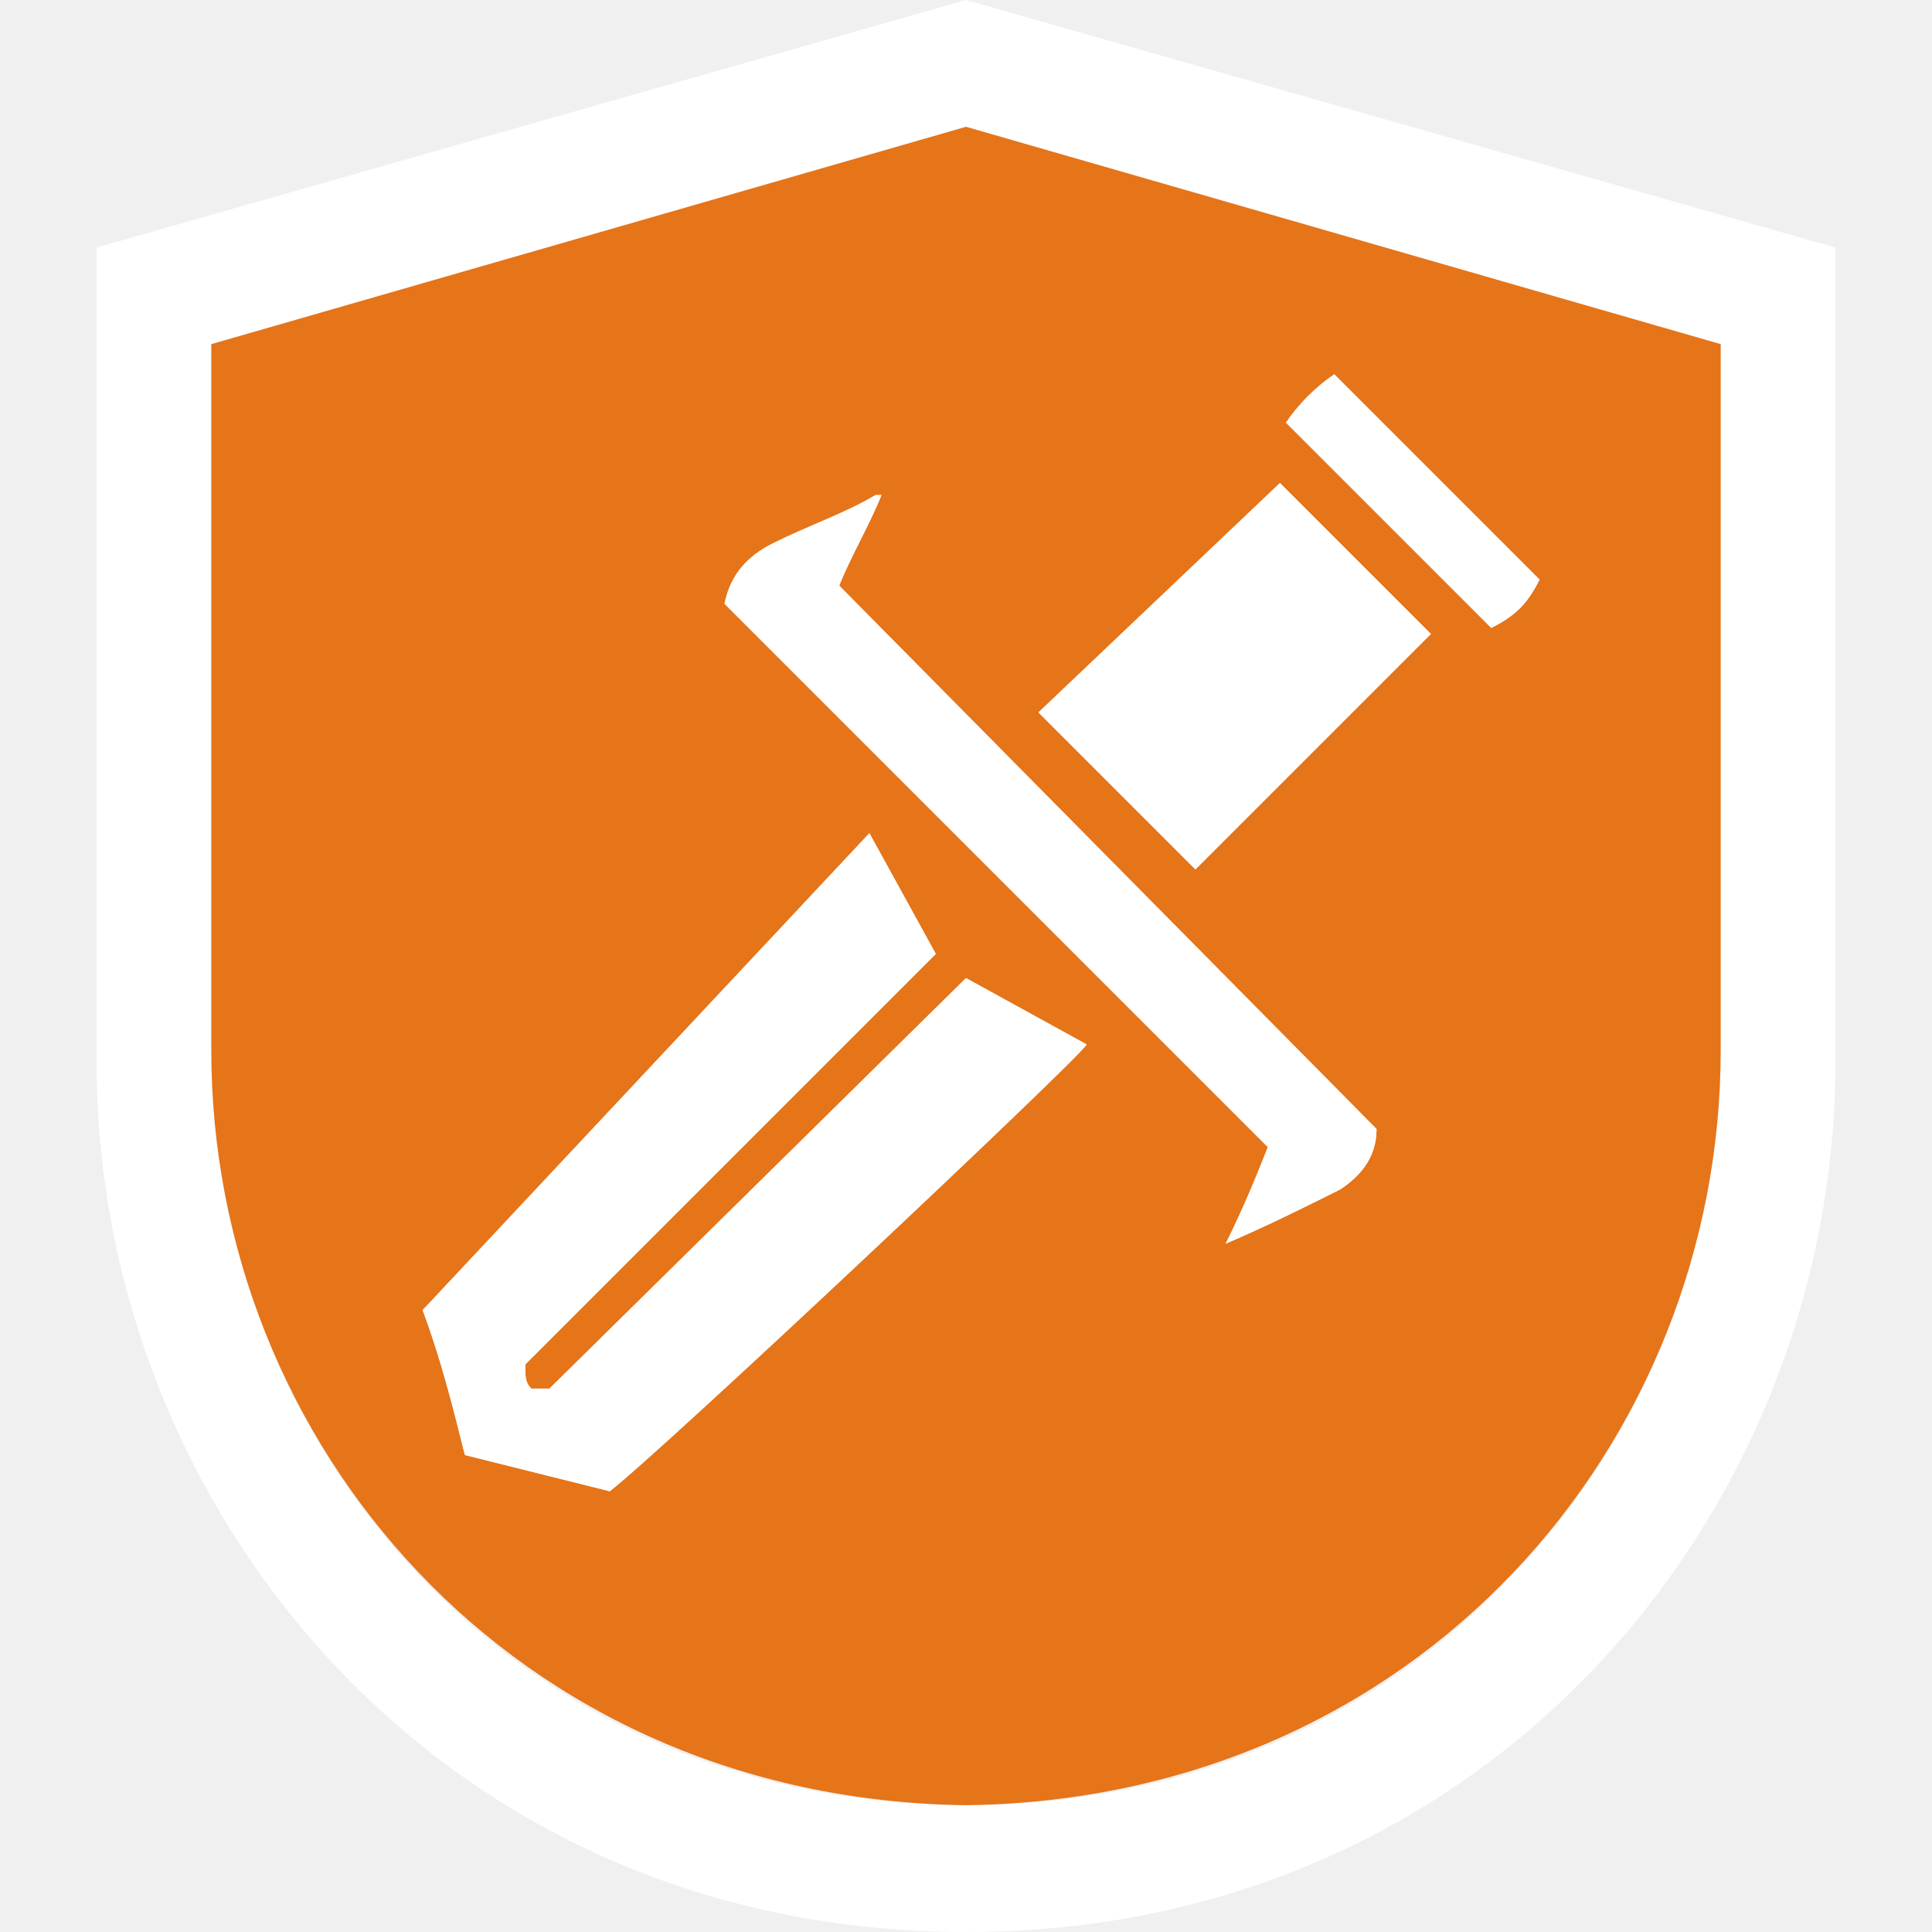
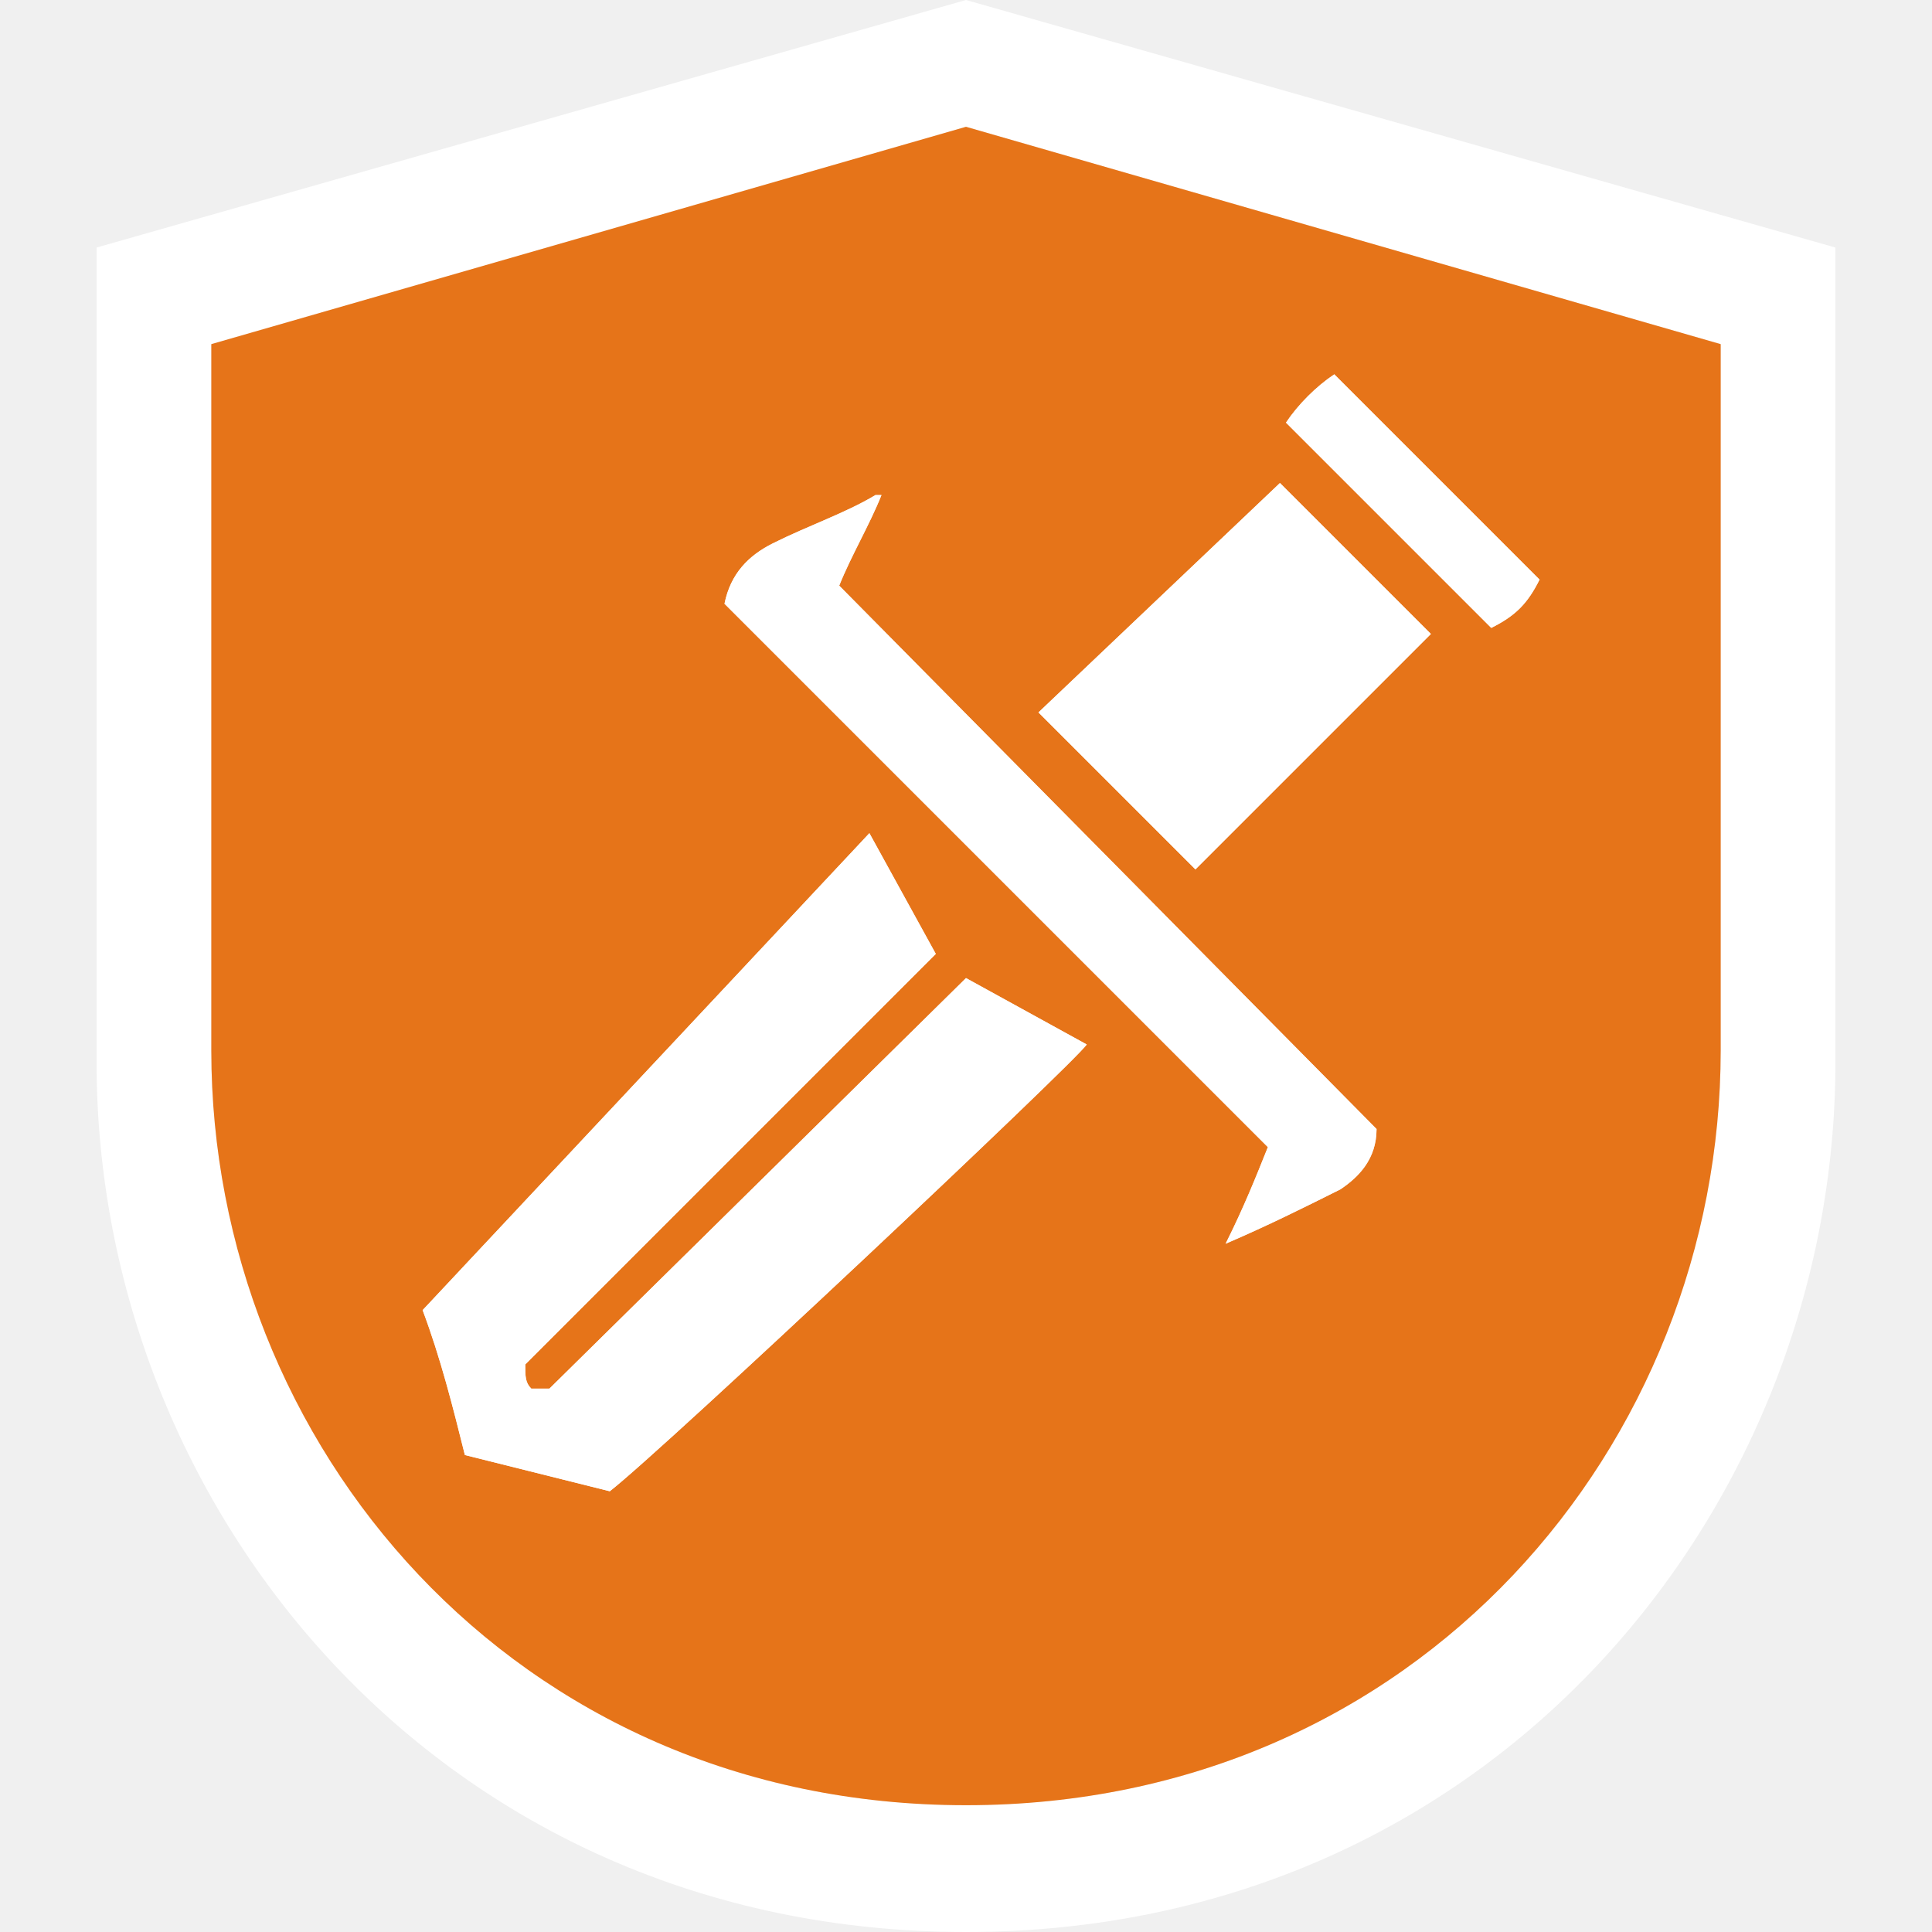
<svg xmlns="http://www.w3.org/2000/svg" version="1.1" id="Layer_1" x="0px" y="0px" width="32px" height="32px" viewBox="0 0 32 32" style="enable-background:new 0 0 32 32;" xml:space="preserve">
  <style type="text/css">
	.st0{fill:#FFFFFF;}
	.st1{fill:#E67419;}
</style>
  <path class="st0" d="M30.4,4.1L16,0L1.6,4.1c0,0,0,9.1,0,13.5C1.6,25,7.3,32,16,32s14.4-7,14.4-14.4C30.4,13.3,30.4,4.1,30.4,4.1z   M28.5,17.4c0,6.5-5,12.5-12.5,12.5s-12.5-6-12.5-12.5c0-3.8,0-11.7,0-11.7L16,2.1l12.5,3.6C28.5,5.7,28.5,13.6,28.5,17.4z" />
-   <path class="st1" d="M16,2.1L3.5,5.7c0,0,0,7.9,0,11.7c0,6.5,5,12.4,12.5,12.5c7.5-0.1,12.5-6,12.5-12.5c0-3.8,0-11.7,0-11.7L16,2.1  z M10.1,24.7l-2.4-0.6c-0.2-0.8-0.4-1.6-0.7-2.4l7.4-7.9l1.1,2l-6.8,6.8c0,0.2,0,0.3,0.1,0.4h0.3l6.9-6.8l2,1.1  C17.8,17.6,11,24,10.1,24.7z M22.2,19.7c-0.6,0.3-1.2,0.6-1.9,0.9c0.3-0.6,0.5-1.1,0.7-1.6l-9-9c0.1-0.5,0.4-0.8,0.8-1  c0.6-0.3,1.2-0.5,1.7-0.8h0.1c-0.2,0.5-0.5,1-0.7,1.5l8.9,9C22.8,19.2,22.5,19.5,22.2,19.7z M19.8,14.4l-2.6-2.6l4-3.8l2.5,2.5  L19.8,14.4z M24.7,10.4L21.3,7c0.2-0.3,0.5-0.6,0.8-0.8l3.4,3.4C25.3,10,25.1,10.2,24.7,10.4z" />
+   <path class="st1" d="M16,2.1L3.5,5.7c0,0,0,7.9,0,11.7c0,6.5,5,12.5,12.5,12.5s12.5-6,12.5-12.5c0-3.8,0-11.7,0-11.7L16,2.1z   M10.1,24.7l-2.4-0.6c-0.2-0.8-0.4-1.6-0.7-2.4l7.4-7.9l1.1,2l-6.8,6.8c0,0.2,0,0.3,0.1,0.4h0.3l6.9-6.8l2,1.1  C17.8,17.6,11,24,10.1,24.7z M22.2,19.7c-0.6,0.3-1.2,0.6-1.9,0.9c0.3-0.6,0.5-1.1,0.7-1.6l-9-9c0.1-0.5,0.4-0.8,0.8-1  c0.6-0.3,1.2-0.5,1.7-0.8h0.1c-0.2,0.5-0.5,1-0.7,1.5l8.9,9C22.8,19.2,22.5,19.5,22.2,19.7z M19.8,14.4l-2.6-2.6l4-3.8l2.5,2.5  L19.8,14.4z M24.7,10.4L21.3,7c0.2-0.3,0.5-0.6,0.8-0.8l3.4,3.4C25.3,10,25.1,10.2,24.7,10.4z" />
  <path class="st0" d="M10.1,24.7l-2.4-0.6c-0.2-0.8-0.4-1.6-0.7-2.4l7.4-7.9l1.1,2l-6.8,6.8c0,0.2,0,0.3,0.1,0.4h0.3l6.9-6.8l2,1.1  C17.8,17.6,11,24,10.1,24.7z M22.8,18.7c0,0.5-0.3,0.8-0.6,1c-0.6,0.3-1.2,0.6-1.9,0.9c0.3-0.6,0.5-1.1,0.7-1.6  c-0.6-0.6-8.4-8.4-9-9c0.1-0.5,0.4-0.8,0.8-1c0.6-0.3,1.2-0.5,1.7-0.8h0.1c-0.2,0.5-0.5,1-0.7,1.5L22.8,18.7z M23.7,10.5l-3.9,3.9  l-2.6-2.6l4-3.8L23.7,10.5z M25.5,9.6c-0.2,0.4-0.4,0.6-0.8,0.8L21.3,7c0.2-0.3,0.5-0.6,0.8-0.8L25.5,9.6z" />
</svg>
